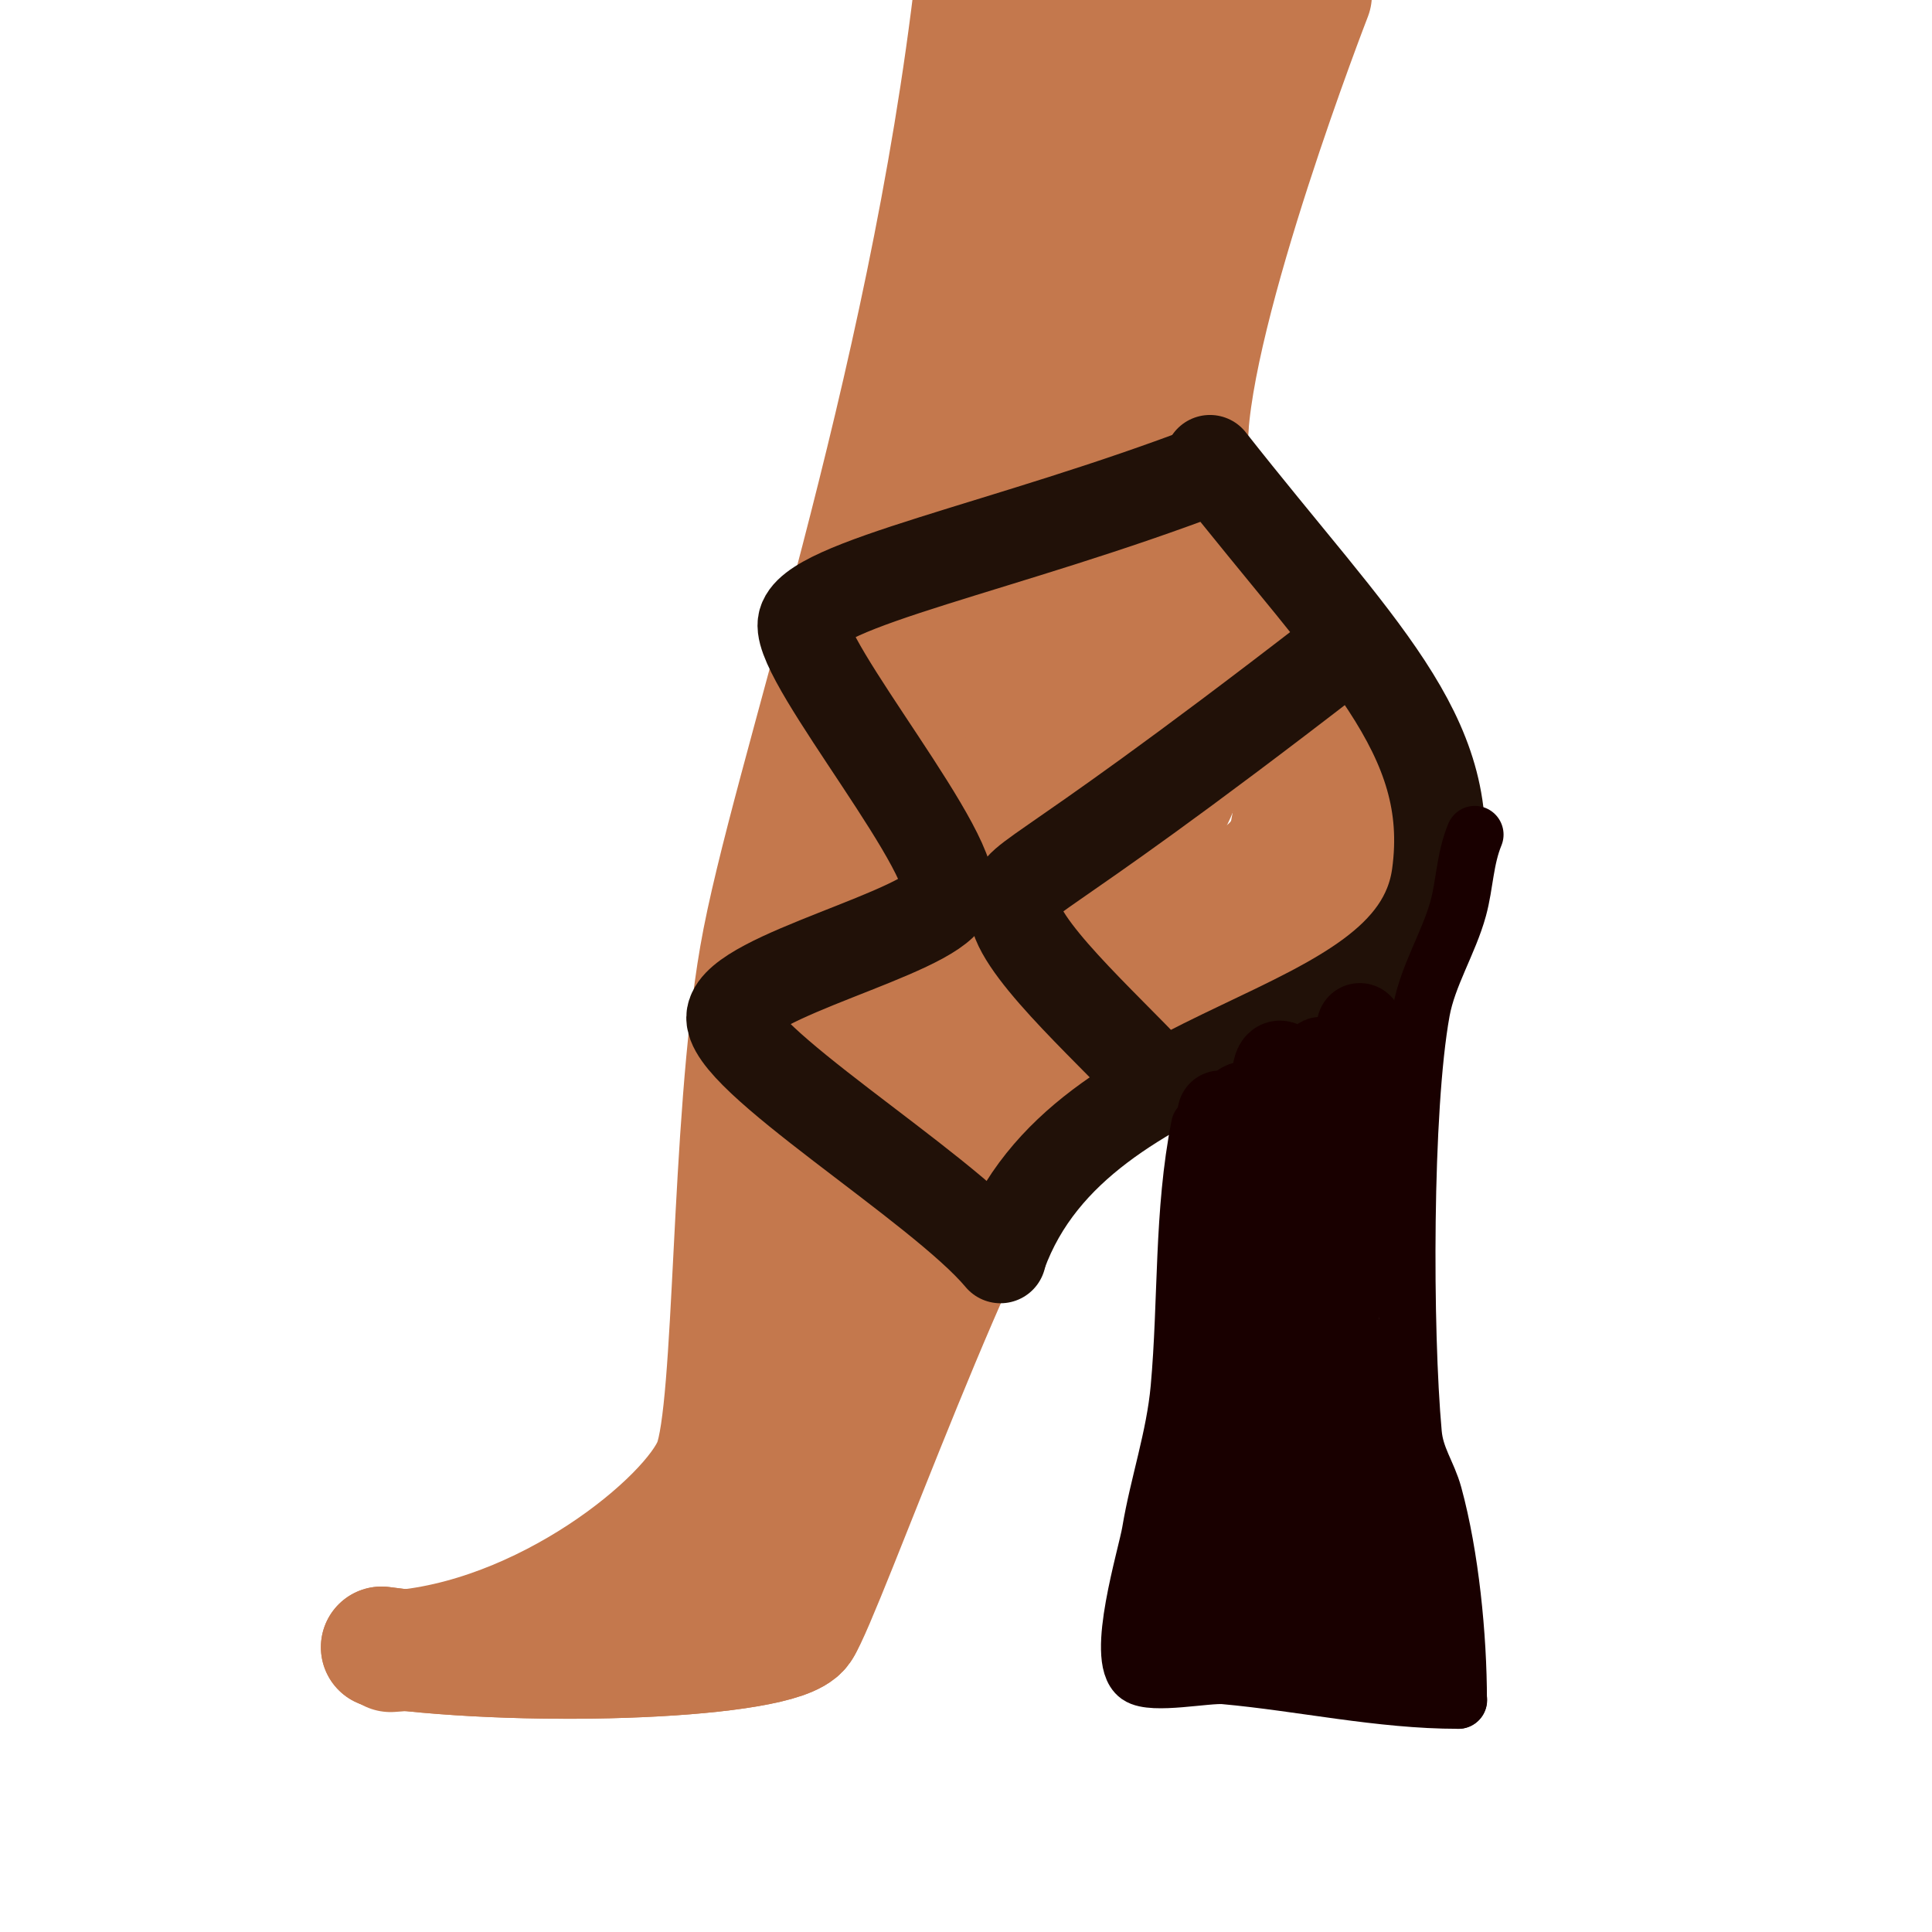
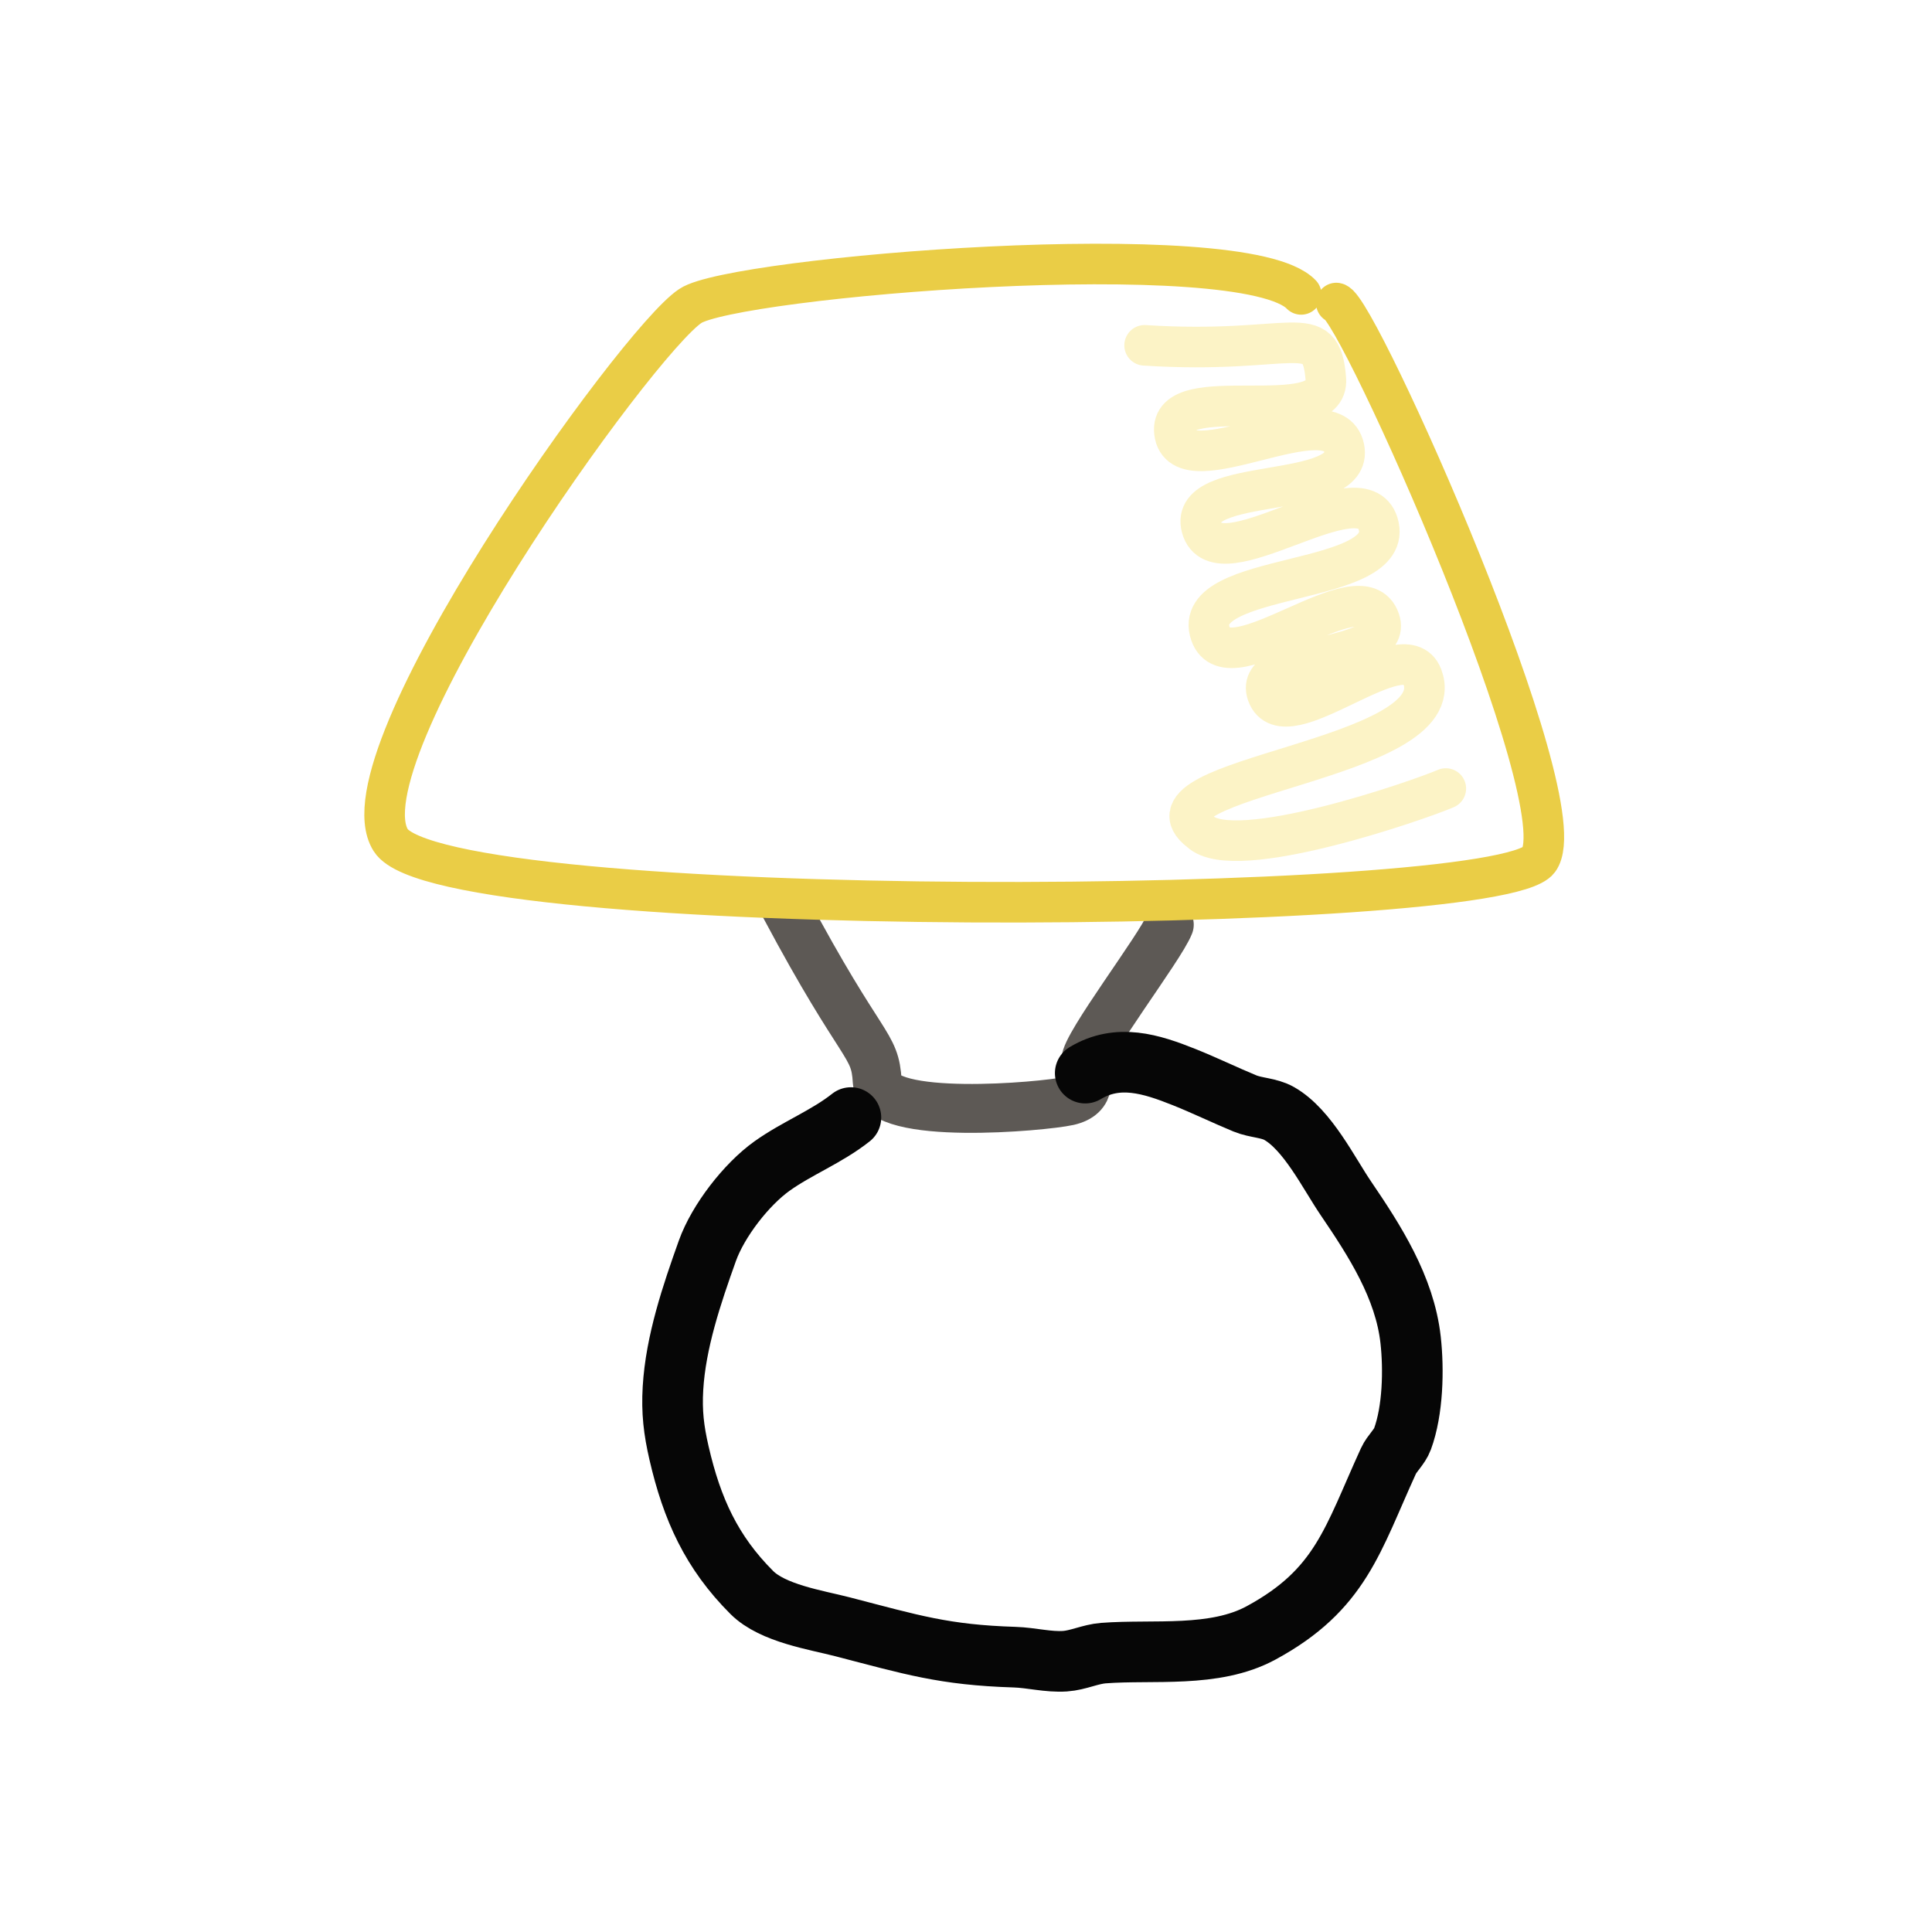
- <svg xmlns="http://www.w3.org/2000/svg" version="1.1" width="471" height="471">
+ <svg xmlns="http://www.w3.org/2000/svg" version="1.1" width="956" height="956">
  <g fill="none" fill-rule="nonzero" stroke="none" stroke-width="none" stroke-linecap="round" stroke-linejoin="round" stroke-miterlimit="none" stroke-dasharray="" stroke-dashoffset="0" font-family="none" font-weight="none" font-size="none" text-anchor="none" style="mix-blend-mode: normal">
-     <path d="M237.968,-5.307c-11.736,102.37 -45.473,196.899 -52.678,238.525c-7.213,41.676 -5.857,109.936 -11.236,123.656c-5.478,13.973 -41.467,43.447 -78.823,45.724" data-paper-data="{&quot;fixed&quot;:true}" id="path631 1" stroke="#c4784d" stroke-width="29.573" stroke-miterlimit="4" />
-     <path d="M262.093,3.862c-13.788,77.561 -46.31,206.25 -51.952,257.563c-5.641,51.313 -6.543,107.01 -18.671,115.116c-12.128,8.105 -17.32,15.833 -49.453,19.829" data-paper-data="{&quot;fixed&quot;:true}" id="path15535 1" stroke="#c4784d" stroke-width="29.573" stroke-miterlimit="4" />
-     <path d="M282.124,-3.431c-13.788,77.561 -31.134,169.726 -36.775,221.039c-5.641,51.313 -41.749,150.829 -53.878,158.934c-12.128,8.105 -17.32,15.833 -49.453,19.829" data-paper-data="{&quot;fixed&quot;:true}" id="path15535-7 1" stroke="#c4784d" stroke-width="29.573" stroke-miterlimit="4" />
-     <path d="M93.016,401.572c37.358,5.028 96.882,2.621 102.091,-4.705c5.209,-7.326 45.632,-146.574 60.022,-159.242c19.926,-17.543 55.576,-15.285 59.519,-34.742c7.618,-37.6 -25.962,-62.52 -25.2,-95.388c0.762,-32.868 12.609,-110.286 12.609,-110.286" data-paper-data="{&quot;fixed&quot;:true}" id="path4202 1" stroke="#c4784d" stroke-width="29.573" stroke-miterlimit="4" />
-     <path d="M93.016,401.571c37.358,5.028 96.882,2.621 102.091,-4.705c5.209,-7.326 41.691,-110.514 56.081,-123.182c19.926,-17.543 84.004,-40.071 87.947,-59.528c7.618,-37.6 -50.45,-73.794 -49.688,-106.662c0.762,-32.868 30.219,-108.717 30.219,-108.717" data-paper-data="{&quot;fixed&quot;:true}" id="path18681 1" stroke="#c4784d" stroke-width="29.573" stroke-miterlimit="4" />
-     <path d="M273.954,143.376c19.85,50.206 -5.617,57.068 -5.617,57.068" data-paper-data="{&quot;fixed&quot;:true}" id="path18859 1" stroke="#c4784d" stroke-width="46.074" stroke-miterlimit="4" />
-     <path d="M295.383,114.311c-49.697,19.037 -98.386,28.173 -99.564,37.711c-1.178,9.538 39.572,57.759 35.11,66.689c-4.462,8.93 -50.679,19.142 -52.456,28.899c-1.777,9.757 50.83,41.478 65.432,58.99" data-paper-data="{&quot;fixed&quot;:true}" id="path567-6 1" stroke="#211108" stroke-width="22.239" stroke-miterlimit="4" />
-     <path d="M325.505,159.666c-79.099,61.18 -77.251,52.779 -78.109,61.375c-0.858,8.596 21.865,28.827 33.658,41.505" data-paper-data="{&quot;fixed&quot;:true}" id="path569-2 1" stroke="#211108" stroke-width="22.239" stroke-miterlimit="4" />
-     <path d="M294.974,112.284c36.218,46.029 60.151,66.588 55.434,100.997c-5.734,41.837 -86.871,38.98 -106.287,92.385" data-paper-data="{&quot;fixed&quot;:true}" id="path24733 1" stroke="#211108" stroke-width="22.239" stroke-miterlimit="4" />
-     <path d="M359.55,203.467c-2.471,6.027 -2.443,12.107 -4.05,18c-2.26,8.286 -7.432,16.377 -9,25c-4.374,24.056 -4.276,77.963 -2,103c0.543,5.972 3.549,9.681 5,15c4.049,14.845 6,34.427 6,50" data-paper-data="{&quot;fixed&quot;:true}" stroke="#190000" stroke-width="14" stroke-miterlimit="10" />
-     <path d="M355.55,414.467c-19.139,0 -38.055,-4.273 -57.05,-6c-4.226,-0.384 -17.619,2.415 -21,0c-5.746,-4.104 2.041,-29.247 3,-35c1.943,-11.655 5.907,-22.974 7,-35c1.939,-21.332 0.794,-42.968 5,-64" data-paper-data="{&quot;fixed&quot;:true}" stroke="#190000" stroke-width="14" stroke-miterlimit="10" />
-     <path d="M297.55,271.467c-0.083,8.278 1.491,16.977 2.95,25c0.377,2.074 -0.108,6 2,6c2.028,0 0.832,-3.979 1,-6c0.601,-7.21 0,-14.768 0,-22c0,-1.667 -1.387,-5.925 0,-5c0.952,0.635 4.587,11.487 5,13c0.447,1.64 -0.52,5.76 1,5c1.634,-0.817 0.764,-20.233 1,-22c0.279,-2.09 0.192,-7.085 2,-6c2.712,1.627 2.38,5.899 3,9c0.392,1.961 -1.838,5.212 0,6c9.451,4.05 7,-8.971 7,-11c0,-1.667 -1.491,-5.745 0,-5c7.353,3.677 -3.108,8.913 2,13c5.79,4.632 6.845,-14.295 7,-16c0.151,-1.66 0,-6.667 0,-5c0,19.885 -5,39.161 -5,59c0,7.517 -1.381,14.578 -2,22c-0.166,1.993 0,4 0,6c0,1.667 0,6.667 0,5c0,-12.673 1.248,-25.523 0,-38c-0.226,-2.256 1.048,-10.19 -3,-11c-1.76,-0.352 -1.257,3.366 -2,5c-1.798,3.957 -5.056,7.113 -7,11c-1.085,2.171 0.427,7 -2,7c-0.813,0 2.385,-24.001 -3,-10c-2.794,7.263 -2.274,16.742 -3,24c-0.169,1.691 0.202,6.202 -1,5c-2.348,-2.348 -1,-13.694 -1,-17c0,-2.333 -2.087,-8.043 0,-7c4.65,2.325 4.212,11.977 4,16c-0.521,9.9 -2.187,19.241 -3,29c-0.449,5.386 -0.464,10.636 -1,16c-0.166,1.658 0.404,6.617 0,5c-1.559,-6.235 -5.613,-17.548 -4,-24c0.412,-1.649 -0.52,5.76 1,5c2.271,-1.135 2.346,-4.547 3,-7c1.207,-4.525 1,-8.493 1,-13c0,-2.333 -2.214,-6.262 0,-7c1.245,-0.415 7.213,17.703 9,20c2.271,2.92 19.188,8.321 21,5c1.325,-2.429 -0.516,-15.613 -1,-19c-0.287,-2.007 0.434,-7.434 -1,-6c-2.942,2.942 1.917,14.022 3,17c4.333,11.917 1.84,23.12 4,35c0.703,3.868 5.244,10.853 4,15c-2.141,7.135 -9.45,6 -15,6c-8.45,0 -38.85,-0.392 -43,-8c-5.17,-9.479 1.339,-24.633 5,-33c0.12,-0.274 4.361,-9.59 6,-10c8.803,-2.201 4.202,15.011 5,19c1.013,5.064 12.267,18.48 11,20c-1.151,1.381 -16.283,1.076 -17,0c-4.336,-6.504 9.725,-15.966 12,-19c2.778,-3.705 3.029,-9.617 7,-12c1.429,-0.857 3.72,-1.067 5,0c2.611,2.176 1.106,6.72 2,10c2.267,8.311 9,14.574 9,23" data-paper-data="{&quot;fixed&quot;:true}" stroke="#190000" stroke-width="21" stroke-miterlimit="10" />
+     <path d="M388.384,448.565c38.707,72.656 44.586,67.111 45.695,86.709c1.148,19.598 82.031,12.332 94.525,9.56c12.495,-2.868 8.986,-11.854 8.604,-19.694c-0.407,-7.648 36.957,-56.308 41.393,-67.589" data-paper-data="{&quot;fixed&quot;:true}" id="path53808-0 1" stroke="#5d5955" stroke-width="24.186" stroke-miterlimit="4" />
+     <path d="M643.841,145.675c-28.478,-29.732 -281.25,-8.604 -302.256,5.736c-26.576,17.495 -174.116,223.36 -148.24,264.344c25.878,41.012 547.936,37.475 568.079,9.751c20.366,-27.628 -89.762,-273.703 -100.184,-275.557" data-paper-data="{&quot;fixed&quot;:true}" id="path52838-6 1" stroke="#eacd46" stroke-width="20.075" stroke-miterlimit="4" />
+     <path d="M566.377,170.875c74.116,4.78 87.346,-13.671 89.688,16.73c2.009,26.386 -78.188,0.086 -74.919,26.386c3.442,27.915 78.121,-19.885 83.952,7.648c5.545,26.29 -77.529,13.288 -70.531,39.292c7.552,28.106 78.714,-29.349 87.317,-1.912c9.78,31.644 -93.684,23.326 -82.92,54.588c9.082,26.481 74.661,-33.269 83.733,-6.692c7.17,20.936 -63.084,15.583 -55.628,36.424c8.604,24.187 67.701,-32.217 76.707,-8.604c15.639,41.873 -145.512,49.616 -109.941,76.671c16.993,16.252 108.34,-15.487 121.589,-21.223" data-paper-data="{&quot;fixed&quot;:true}" id="path54109-2 1" stroke="#fcf3c6" stroke-width="20.075" stroke-miterlimit="4" />
+     <path d="M421.05,553c-12.051,9.546 -26.628,15.127 -39.05,24c-12.621,9.015 -26.654,27.031 -32,42c-7.672,21.481 -15.648,45.012 -17,68c-0.683,11.614 0.385,20.669 3,32c6.407,27.762 16.08,49.08 36,69c10.401,10.401 31.752,13.565 45,17c34.137,8.85 50.079,13.909 85,15c8.356,0.261 16.659,2.556 25,2c6.458,-0.431 12.547,-3.504 19,-4c24.769,-1.905 54.893,2.516 78,-10c39.493,-21.392 45.242,-46.155 63,-85c1.807,-3.953 5.504,-6.92 7,-11c5.15,-14.046 5.651,-34.143 4,-49c-2.891,-26.022 -17.829,-49.16 -32,-70c-8.527,-12.539 -18.944,-33.968 -33,-42c-5.128,-2.931 -11.542,-2.742 -17,-5c-10.07,-4.167 -19.881,-8.952 -30,-13c-16.42,-6.568 -32.755,-11.747 -49,-2" data-paper-data="{&quot;fixed&quot;:true}" stroke="#060606" stroke-width="30" stroke-miterlimit="10" />
  </g>
</svg>
